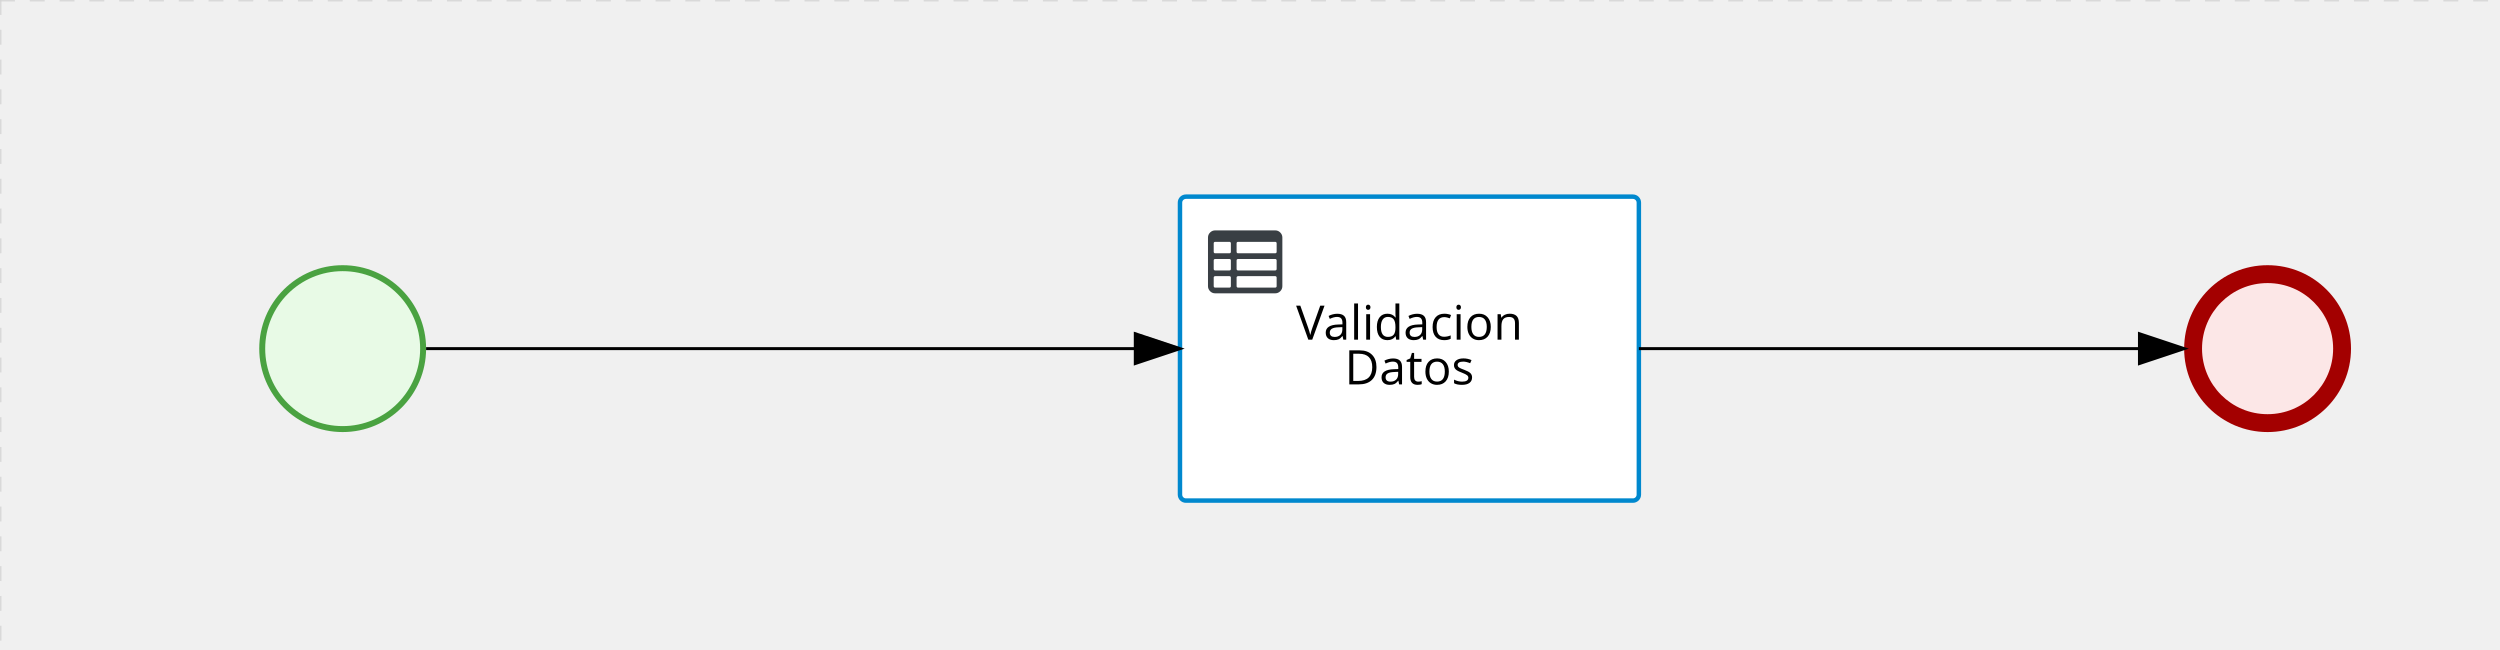
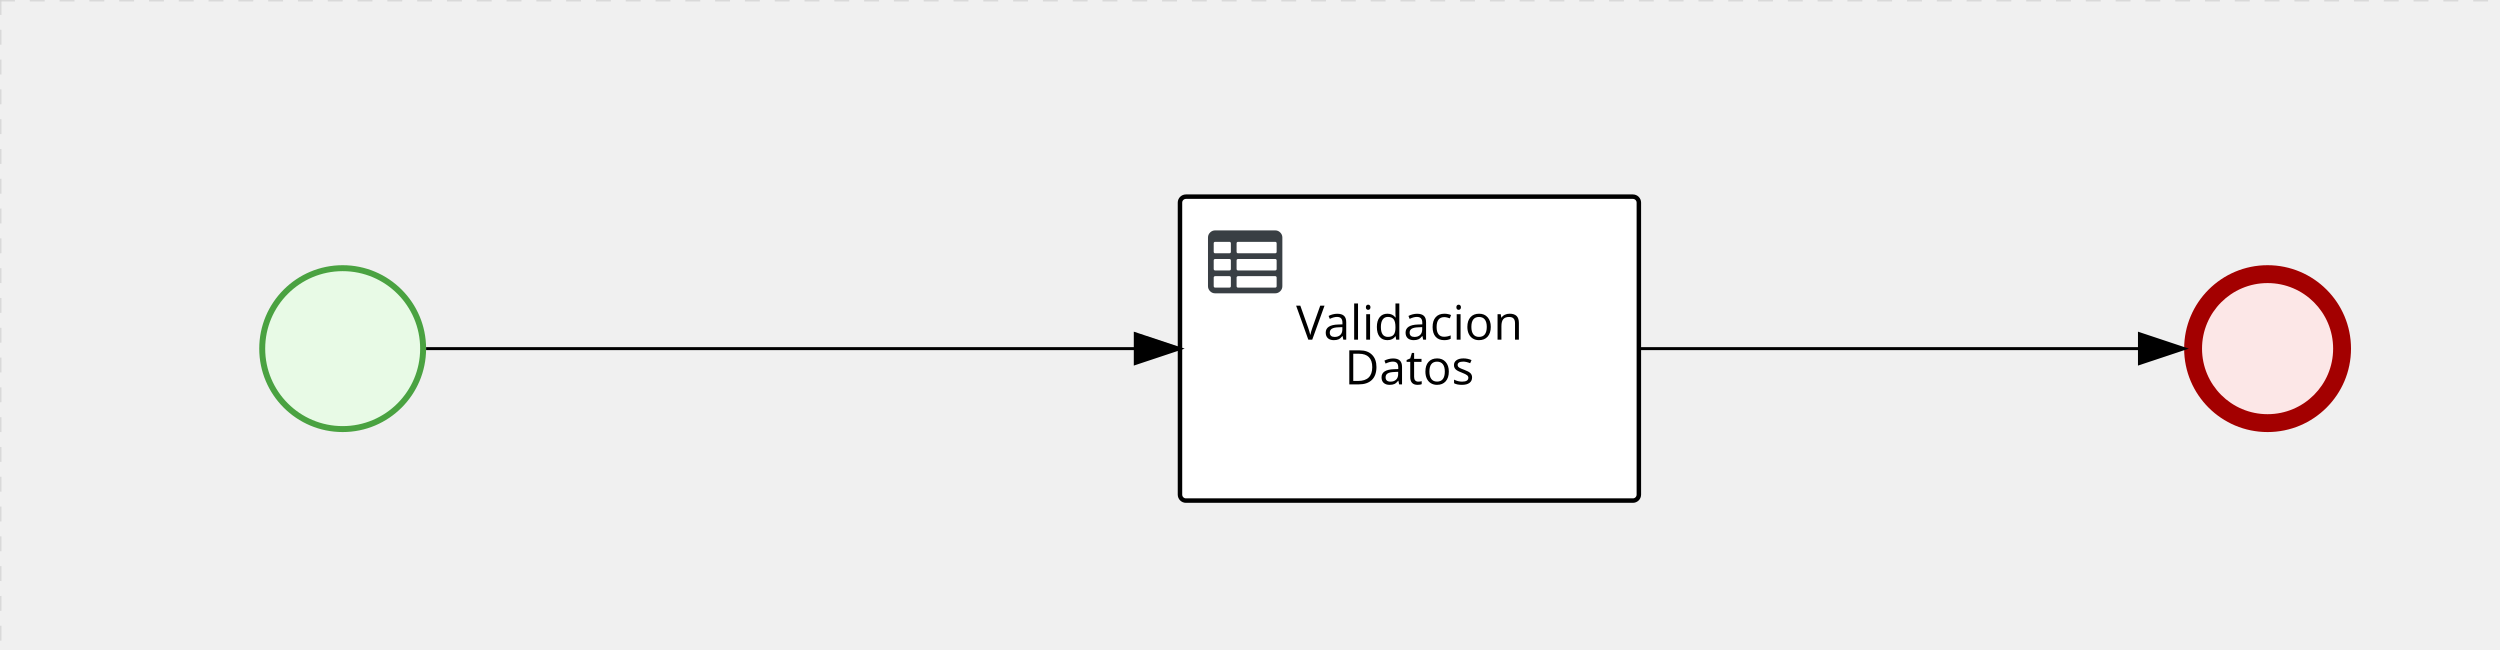
<svg xmlns="http://www.w3.org/2000/svg" version="1.1" width="839" height="218" viewBox="0 0 839 218">
  <defs />
  <g transform="matrix(1,0,0,1,0,0)">
    <g>
      <g>
        <g>
          <path fill="none" stroke="#d3d3d3" paint-order="fill stroke markers" d=" M 0 0 L 1200 0" stroke-miterlimit="10" stroke-opacity="0.8" stroke-dasharray="5" />
        </g>
        <g>
          <path fill="none" stroke="#d3d3d3" paint-order="fill stroke markers" d=" M 0 0 L 0 800" stroke-miterlimit="10" stroke-opacity="0.8" stroke-dasharray="5" />
        </g>
      </g>
      <g id="_8E860ED4-5717-41BF-B53C-EAA837BA3F15" bpmn2nodeid="_8E860ED4-5717-41BF-B53C-EAA837BA3F15" transform="matrix(1,0,0,1,733,89)">
        <g>
          <path fill="none" stroke="none" />
        </g>
        <g transform="matrix(0.125,0,0,0.125,0,0)">
          <g transform="matrix(1,0,0,1,0,0)">
            <path fill="#fce7e7" stroke="none" id="_8E860ED4-5717-41BF-B53C-EAA837BA3F15?shapeType=BACKGROUND" paint-order="stroke fill markers" d=" M 0 0 M 444 224 C 444 263.9 434.2 300.8 414.4 334.5 C 394.7 368.2 368 394.9 334.4 414.5 C 300.8 434.1 263.9 444 224 444 C 184.1 444 147.2 434.2 113.5 414.4 C 79.8 394.7 53.1 368 33.5 334.4 C 13.9 300.8 4 263.9 4 224 C 4 184.1 13.8 147.2 33.6 113.5 C 53.4 79.8 80.1 53.1 113.6 33.5 C 147.1 13.9 184.1 4 224 4 C 263.9 4 300.8 13.8 334.5 33.6 C 368.2 53.4 394.9 80.1 414.5 113.6 C 434.1 147.1 444 184.1 444 224 Z" />
          </g>
          <g>
            <g transform="matrix(1,0,0,1,0,0)">
              <g transform="matrix(1,0,0,1,0,0)">
                <path fill="#a30000" stroke="none" id="_8E860ED4-5717-41BF-B53C-EAA837BA3F15?shapeType=BORDER&amp;renderType=FILL" paint-order="stroke fill markers" d=" M 0 0 M 224 0 C 100.3 0 0 100.3 0 224 C 0 347.7 100.3 448 224 448 C 347.7 448 448 347.7 448 224 C 448 100.3 347.7 0 224 0 Z M 0 0 M 224 400 C 126.8 400 48 321.2 48 224 C 48 126.8 126.8 48 224 48 C 321.2 48 400 126.8 400 224 C 400 321.2 321.2 400 224 400 Z" />
              </g>
            </g>
          </g>
        </g>
        <g transform="matrix(1,0,0,1,28,61)" />
      </g>
      <g id="_0C156D94-D8F3-4B37-836C-CA3DA812667B" bpmn2nodeid="_0C156D94-D8F3-4B37-836C-CA3DA812667B" transform="matrix(1,0,0,1,396,66)">
        <g>
          <path fill="none" stroke="none" />
        </g>
        <g transform="matrix(1,0,0,1,0,0)">
          <path fill="#ffffff" stroke="none" id="_0C156D94-D8F3-4B37-836C-CA3DA812667B?shapeType=BACKGROUND" paint-order="stroke fill markers" d=" M 2 0 L 152 0 L 152 0 A 2 2 0 0 1 154 2 L 154 100 L 154 100 A 2 2 0 0 1 152 102 L 2 102 L 2 102 A 2 2 0 0 1 0 100 L 0 2 L 0 2 A 2 2 0 0 1 2 0 Z" />
        </g>
        <g transform="matrix(1,0,0,1,0,0)">
-           <path fill="none" stroke="rgb(0,136,206)" id="_0C156D94-D8F3-4B37-836C-CA3DA812667B?shapeType=BORDER&amp;renderType=STROKE" paint-order="fill stroke markers" d=" M 2 0 L 152 0 L 152 0 A 2 2 0 0 1 154 2 L 154 100 L 154 100 A 2 2 0 0 1 152 102 L 2 102 L 2 102 A 2 2 0 0 1 0 100 L 0 2 L 0 2 A 2 2 0 0 1 2 0 Z" stroke-miterlimit="10" stroke-width="1.5" stroke-dasharray="" />
+           <path fill="none" stroke="#000000" id="_0C156D94-D8F3-4B37-836C-CA3DA812667B?shapeType=BORDER&amp;renderType=STROKE" paint-order="fill stroke markers" d=" M 2 0 L 152 0 L 152 0 A 2 2 0 0 1 154 2 L 154 100 L 154 100 A 2 2 0 0 1 152 102 L 2 102 L 2 102 A 2 2 0 0 1 0 100 L 0 2 L 0 2 A 2 2 0 0 1 2 0 Z" stroke-miterlimit="10" stroke-width="1.5" stroke-dasharray="" />
        </g>
        <g>
          <g transform="matrix(0.06,0,0,0.06,9.4,9.4)">
            <g transform="matrix(1,0,0,1,0,0)">
              <path fill="#393f44" stroke="none" id="_0C156D94-D8F3-4B37-836C-CA3DA812667Bundefined" paint-order="stroke fill markers" d=" M 0 0 M 128 344 L 128 296 C 128 293.7 127.2 291.8 125.8 290.2 C 124.4 288.6 122.4 288 120 288 L 40 288 C 37.7 288 35.8 288.8 34.2 290.2 C 32.6 291.6 32 293.7 32 296 L 32 344 C 32 346.3 32.8 348.2 34.2 349.8 C 35.6 351.4 37.6 352 40 352 L 120 352 C 122.3 352 124.2 351.2 125.8 349.8 C 127.4 348.4 128 346.3 128 344 Z M 0 0 M 128 248 L 128 200 C 128 197.7 127.2 195.8 125.8 194.2 C 124.4 192.6 122.4 192 120 192 L 40 192 C 37.7 192 35.8 192.8 34.2 194.2 C 32.6 195.6 32 197.7 32 200 L 32 248 C 32 250.3 32.8 252.2 34.2 253.8 C 35.6 255.4 37.6 256 40 256 L 120 256 C 122.3 256 124.2 255.2 125.8 253.8 C 127.4 252.4 128 250.3 128 248 Z M 0 0 M 376 352 C 378.3 352 380.2 351.2 381.8 349.8 C 383.4 348.4 384 346.4 384 344 L 384 296 C 384 293.7 383.2 291.8 381.8 290.2 C 380.4 288.6 378.4 288 376 288 L 168 288 C 165.7 288 163.8 288.8 162.2 290.2 C 160.6 291.6 160 293.6 160 296 L 160 344 C 160 346.3 160.8 348.2 162.2 349.8 C 163.6 351.4 165.6 352 168 352 L 376 352 Z M 0 0 M 128 152 L 128 104 C 128 101.7 127.2 99.8 125.8 98.2 C 124.4 96.6 122.3 96 120 96 L 40 96 C 37.7 96 35.8 96.8 34.2 98.2 C 32.6 99.6 32 101.7 32 104 L 32 152 C 32 154.3 32.8 156.2 34.2 157.8 C 35.6 159.4 37.6 160 40 160 L 120 160 C 122.3 160 124.2 159.2 125.8 157.8 C 127.4 156.4 128 154.3 128 152 Z M 0 0 M 376 256 C 378.3 256 380.2 255.2 381.8 253.8 C 383.4 252.4 384 250.4 384 248 L 384 200 C 384 197.7 383.2 195.8 381.8 194.2 C 380.4 192.6 378.4 192 376 192 L 168 192 C 165.7 192 163.8 192.8 162.2 194.2 C 160.6 195.6 160 197.6 160 200 L 160 248 C 160 250.3 160.8 252.2 162.2 253.8 C 163.6 255.4 165.6 256 168 256 L 376 256 Z M 0 0 M 376 160 C 378.3 160 380.2 159.2 381.8 157.8 C 383.4 156.4 384 154.4 384 152 L 384 104 C 384 101.7 383.2 99.8 381.8 98.2 C 380.4 96.6 378.3 96 376 96 L 168 96 C 165.7 96 163.8 96.8 162.2 98.2 C 160.6 99.6 160 101.6 160 104 L 160 152 C 160 154.3 160.8 156.2 162.2 157.8 C 163.6 159.4 165.6 160 168 160 L 376 160 Z M 0 0 M 416 72 L 416 344 C 416 355 412.1 364.4 404.2 372.2 C 396.3 380 387 384 376 384 L 40 384 C 29 384 19.6 380.1 11.8 372.2 C 4 364.3 0 355 0 344 L 0 72 C 0 61 3.9 51.6 11.8 43.8 C 19.7 36 29 32 40 32 L 376 32 C 387 32 396.4 35.9 404.2 43.8 C 412 51.7 416 61 416 72 Z" />
            </g>
          </g>
        </g>
        <g transform="matrix(1,0,0,1,36.9,36)">
          <text fill="#000000" stroke="none" font-family="Open Sans" font-size="12pt" font-style="normal" font-weight="normal" text-decoration="normal" x="40.1" y="12" text-anchor="middle" dominant-baseline="alphabetic">Validacion </text>
          <text fill="#000000" stroke="none" font-family="Open Sans" font-size="12pt" font-style="normal" font-weight="normal" text-decoration="normal" x="40.1" y="27" text-anchor="middle" dominant-baseline="alphabetic">    Datos     </text>
        </g>
      </g>
      <g id="_69389727-83A7-4480-AB9D-40B66A7D8A72" bpmn2nodeid="_69389727-83A7-4480-AB9D-40B66A7D8A72" transform="matrix(1,0,0,1,87,89)">
        <g>
          <path fill="none" stroke="none" />
        </g>
        <g transform="matrix(0.125,0,0,0.125,0,0)">
          <g transform="matrix(1,0,0,1,0,0)">
            <path fill="#e8fae6" stroke="none" id="_69389727-83A7-4480-AB9D-40B66A7D8A72?shapeType=BACKGROUND" paint-order="stroke fill markers" d=" M 0 0 M 444 224 C 444 263.9 434.2 300.8 414.4 334.5 C 394.7 368.2 368 394.9 334.4 414.5 C 300.8 434.1 263.9 444 224 444 C 184.1 444 147.2 434.2 113.5 414.4 C 79.8 394.7 53.1 368 33.5 334.4 C 13.9 300.8 4 263.9 4 224 C 4 184.1 13.8 147.2 33.6 113.5 C 53.4 79.8 80.1 53.1 113.6 33.5 C 147.1 13.9 184.1 4 224 4 C 263.9 4 300.8 13.8 334.5 33.6 C 368.2 53.4 394.9 80.1 414.5 113.6 C 434.1 147.1 444 184.1 444 224 Z" />
          </g>
          <g>
            <g transform="matrix(1,0,0,1,0,0)">
              <g transform="matrix(1,0,0,1,0,0)">
                <path fill="#4aa241" stroke="none" id="_69389727-83A7-4480-AB9D-40B66A7D8A72?shapeType=BORDER&amp;renderType=FILL" paint-order="stroke fill markers" d=" M 0 0 M 224 0 C 100.3 0 0 100.3 0 224 C 0 347.7 100.3 448 224 448 C 347.7 448 448 347.7 448 224 C 448 100.3 347.7 0 224 0 Z M 0 0 M 224 432 C 109.1 432 16 338.9 16 224 C 16 109.1 109.1 16 224 16 C 338.9 16 432 109.1 432 224 C 432 338.9 338.9 432 224 432 Z" />
              </g>
            </g>
          </g>
        </g>
        <g transform="matrix(1,0,0,1,28,61)" />
      </g>
      <g id="_CAE88B6D-10D9-4268-B6F3-8370A70CD27B" bpmn2nodeid="_CAE88B6D-10D9-4268-B6F3-8370A70CD27B">
        <g>
          <path fill="none" stroke="#000000" paint-order="fill stroke markers" d=" M 143 117 L 190 117 L 381 117" stroke-miterlimit="10" stroke-dasharray="" />
        </g>
        <g transform="matrix(1,0,0,1,143,117)" />
        <g transform="matrix(6.123233995736766e-17,1,-1,6.123233995736766e-17,396,112)">
          <path fill="#000000" stroke="#000000" paint-order="fill stroke markers" d=" M 10 15 L 0 15 L 5 0 Z" stroke-miterlimit="10" stroke-dasharray="" />
        </g>
        <g transform="matrix(1,0,0,1,143,107)" />
      </g>
      <g id="_79171BBD-035A-480A-A641-10504E2BE2CB" bpmn2nodeid="_79171BBD-035A-480A-A641-10504E2BE2CB">
        <g>
          <path fill="none" stroke="#000000" paint-order="fill stroke markers" d=" M 550 117 L 718 117" stroke-miterlimit="10" stroke-dasharray="" />
        </g>
        <g transform="matrix(1,0,0,1,550,117)" />
        <g transform="matrix(6.123233995736766e-17,1,-1,6.123233995736766e-17,733,112)">
          <path fill="#000000" stroke="#000000" paint-order="fill stroke markers" d=" M 10 15 L 0 15 L 5 0 Z" stroke-miterlimit="10" stroke-dasharray="" />
        </g>
        <g transform="matrix(1,0,0,1,550,107)" />
      </g>
      <g transform="matrix(1,0,0,1,733,89)" />
+       <g transform="matrix(1,0,0,1,396,66)" />
      <g transform="matrix(1,0,0,1,87,89)" />
-       <g transform="matrix(1,0,0,1,396,66)" />
    </g>
  </g>
</svg>
